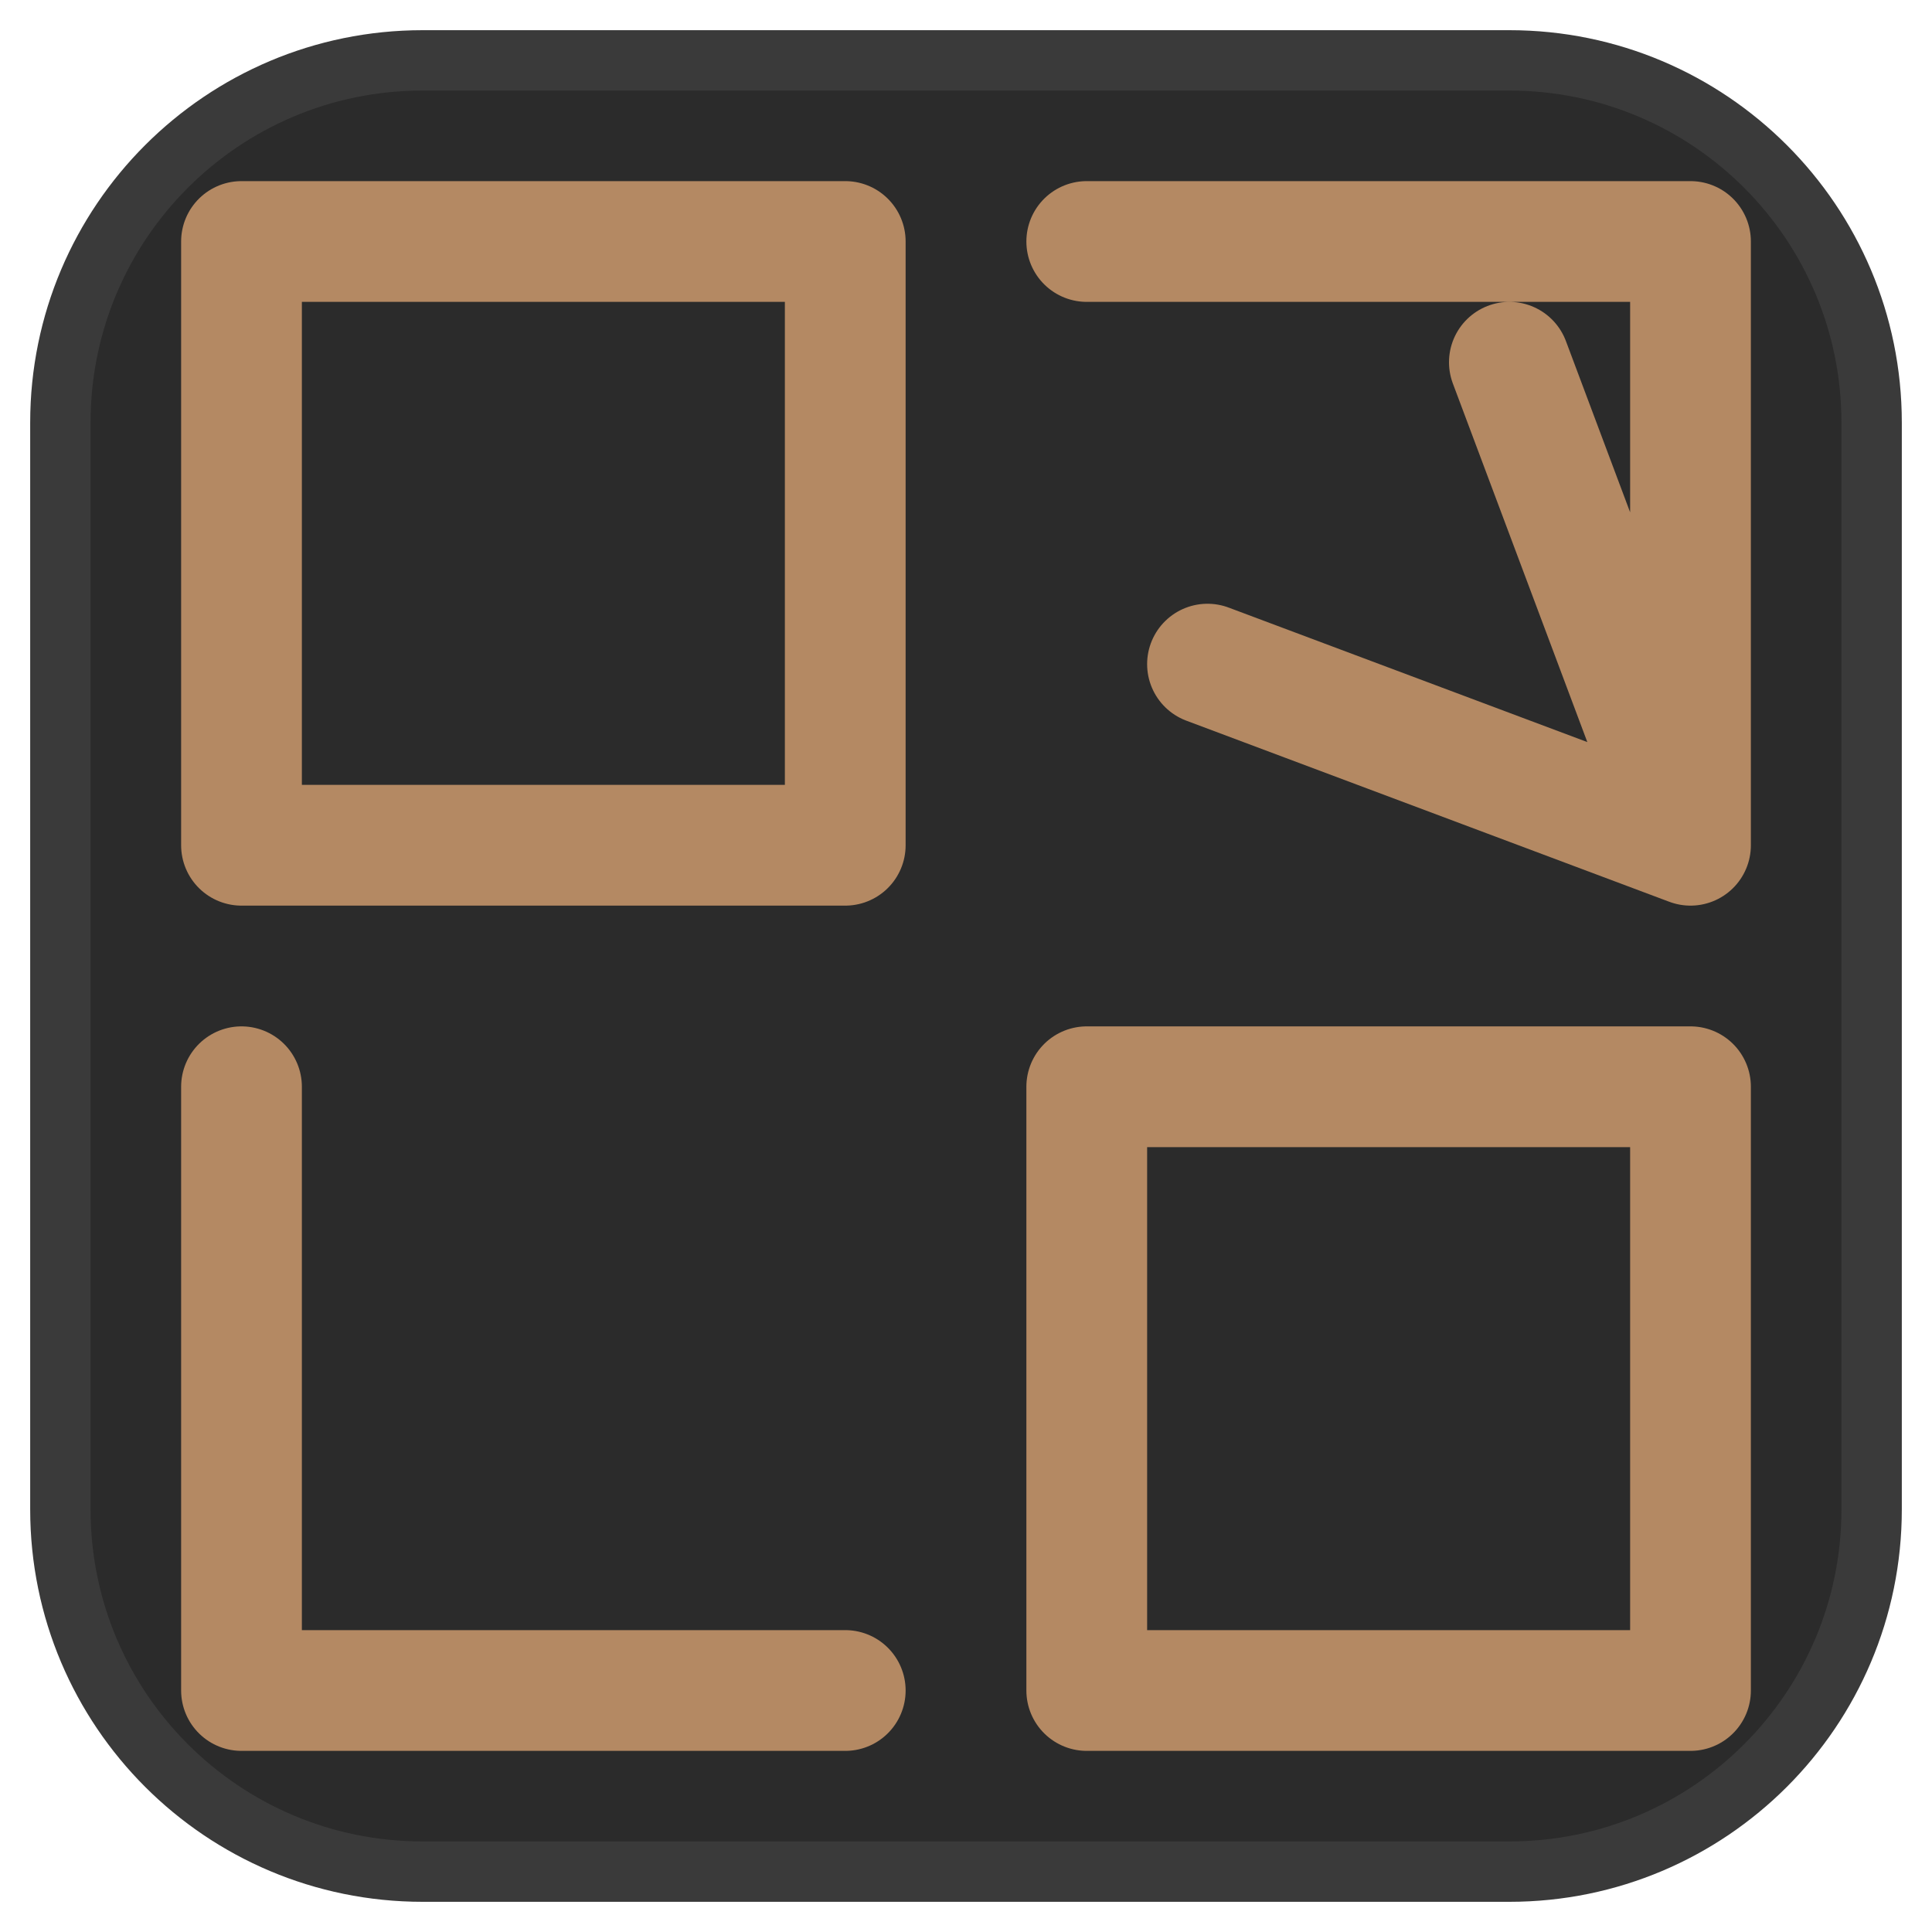
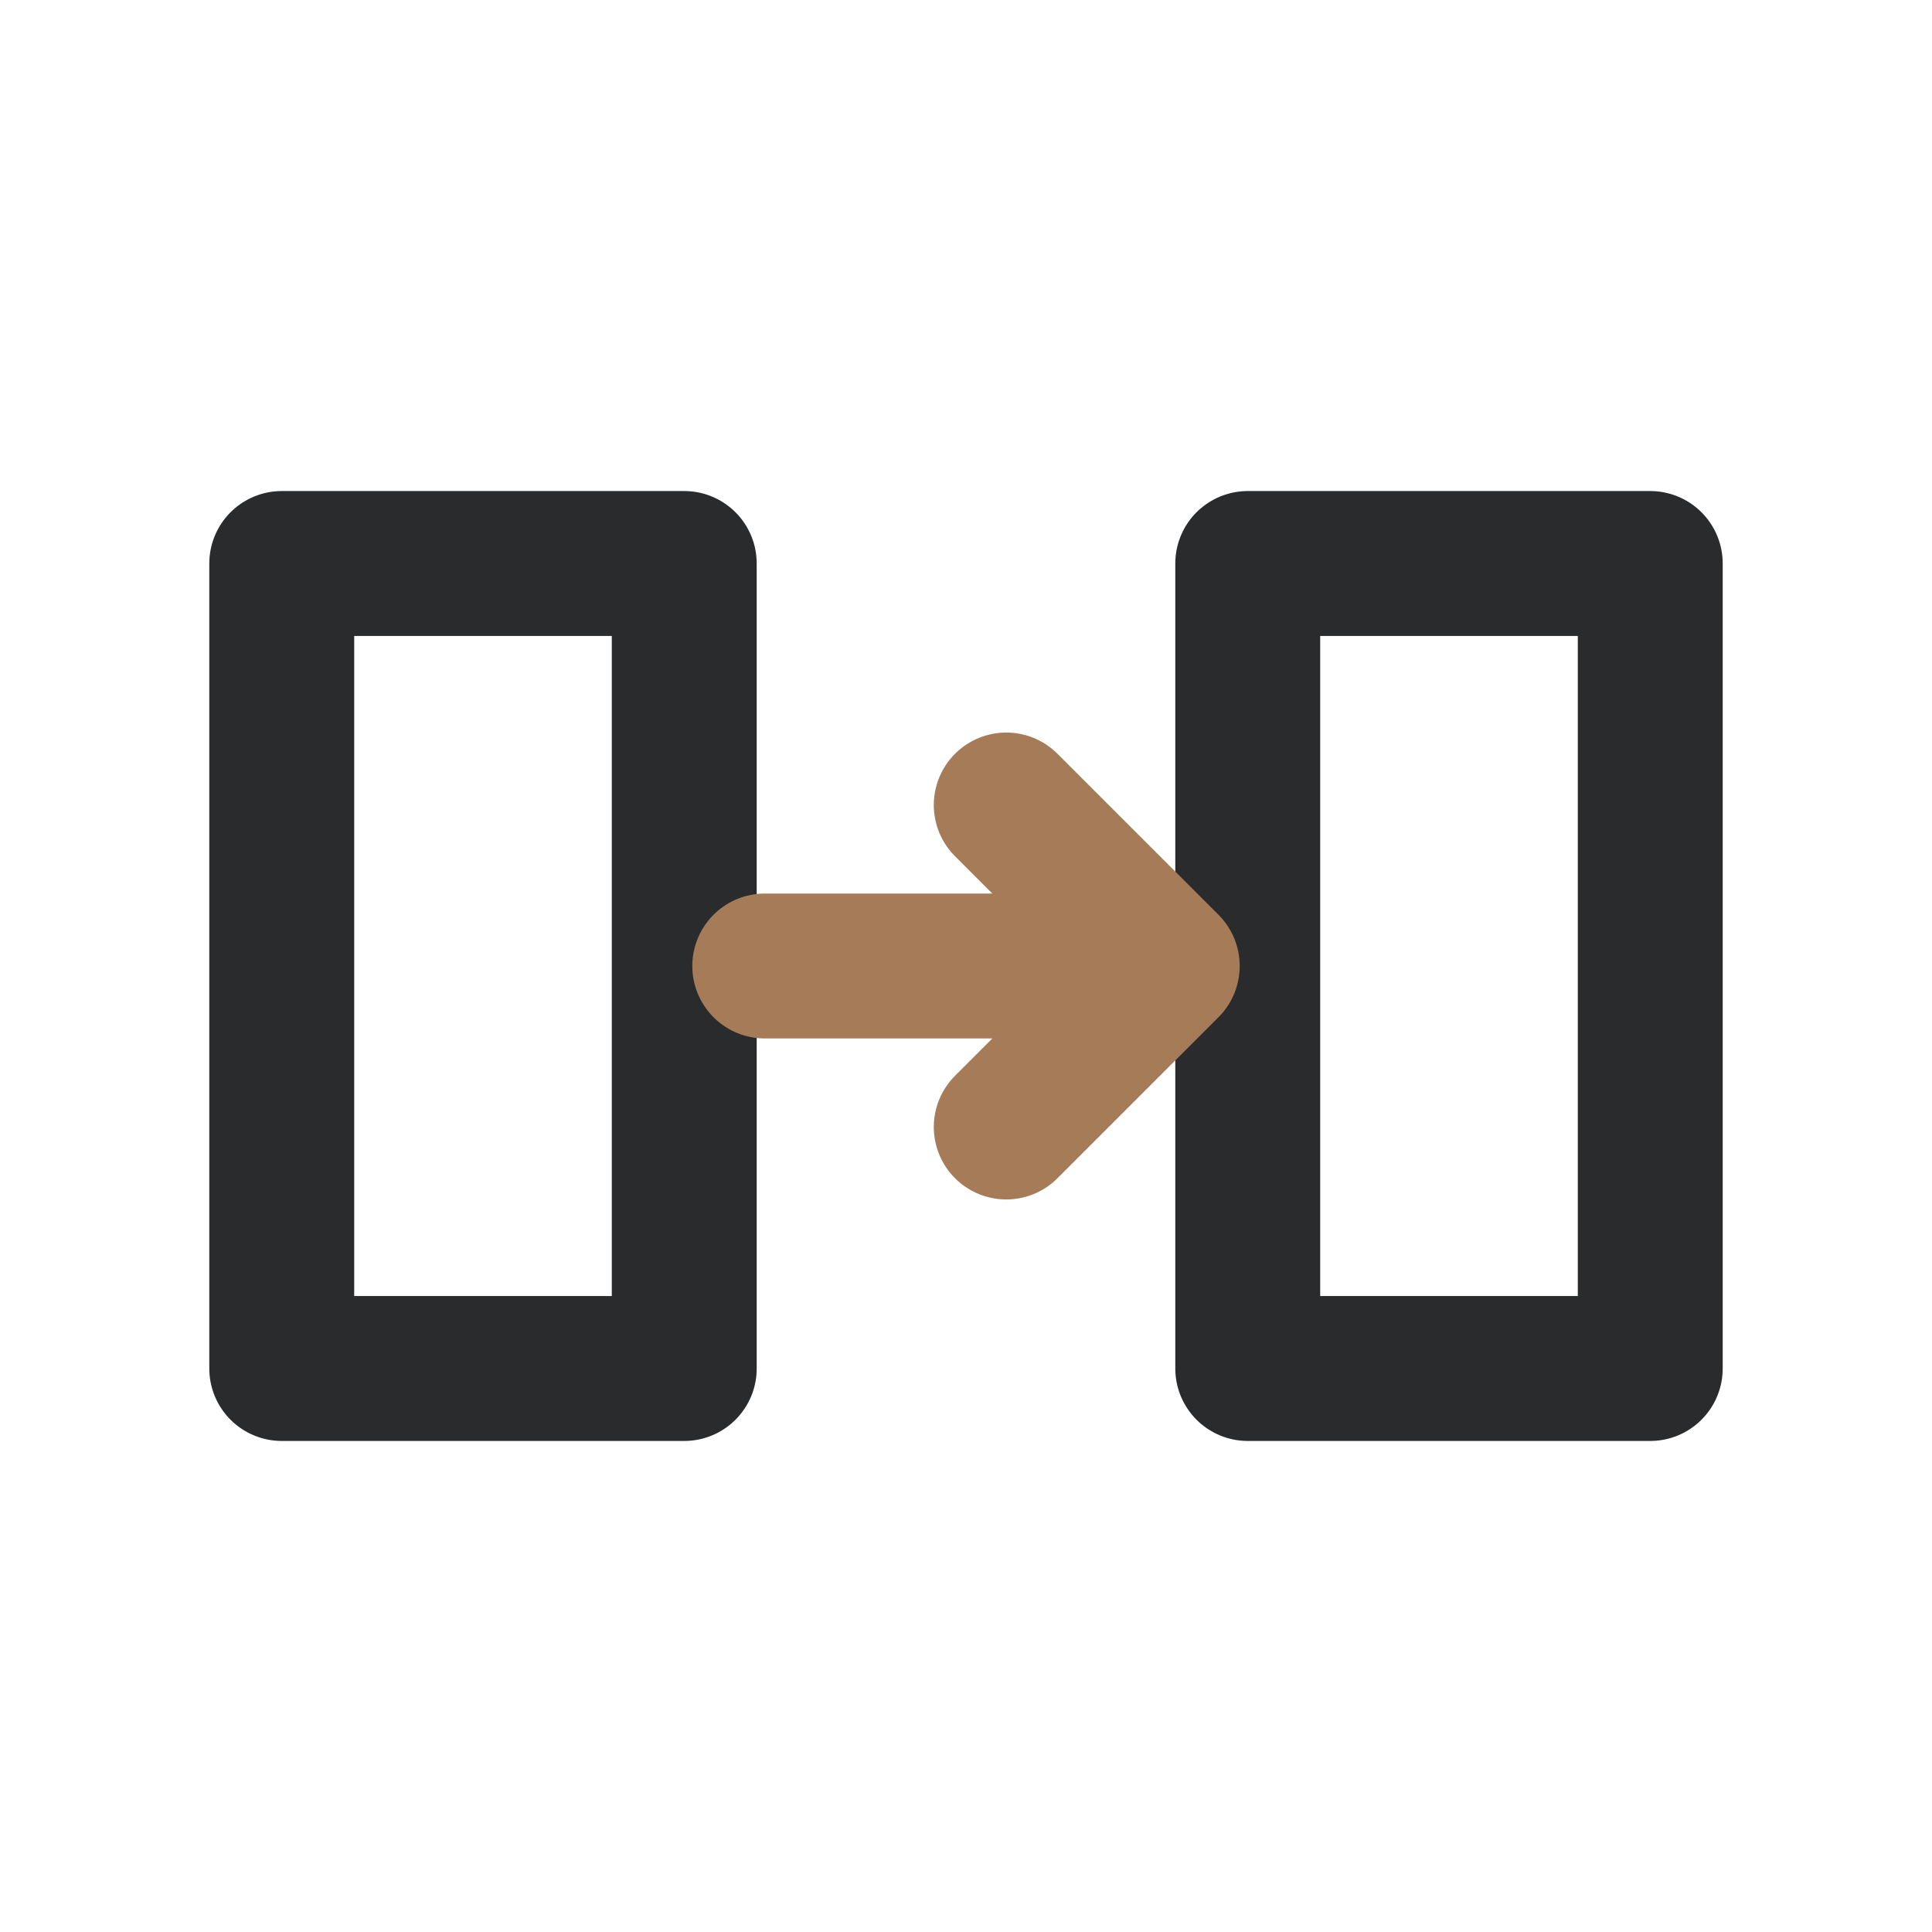
- <svg xmlns="http://www.w3.org/2000/svg" viewBox="0 0 32 32">
-   <rect x="1" y="1" width="30" height="30" rx="6" fill="#2B2B2B" stroke="#3A3A3A" stroke-width="1" />
-   <path d="M4 4h10v10H4zM18 18h10v10H18zM18 4h10v10m-8-3 8 3-3-8M4 18v10h10" fill="none" stroke="#B48963" stroke-width="2" stroke-linecap="round" stroke-linejoin="round" />
+ <svg xmlns="http://www.w3.org/2000/svg" viewBox="0 0 24 24" role="img" aria-label="VGD Library · icon_replace_pick">
+   <path fill="none" stroke="#292B2D" stroke-width="1.8" stroke-linecap="round" stroke-linejoin="round" d="M3.5 7h5v10h-5zM15.5 7h5v10h-5z" />
+   <path fill="none" stroke="#A67C58" stroke-width="1.8" stroke-linecap="round" stroke-linejoin="round" d="M9.5 12h5m-2-2 2 2-2 2" />
</svg>
